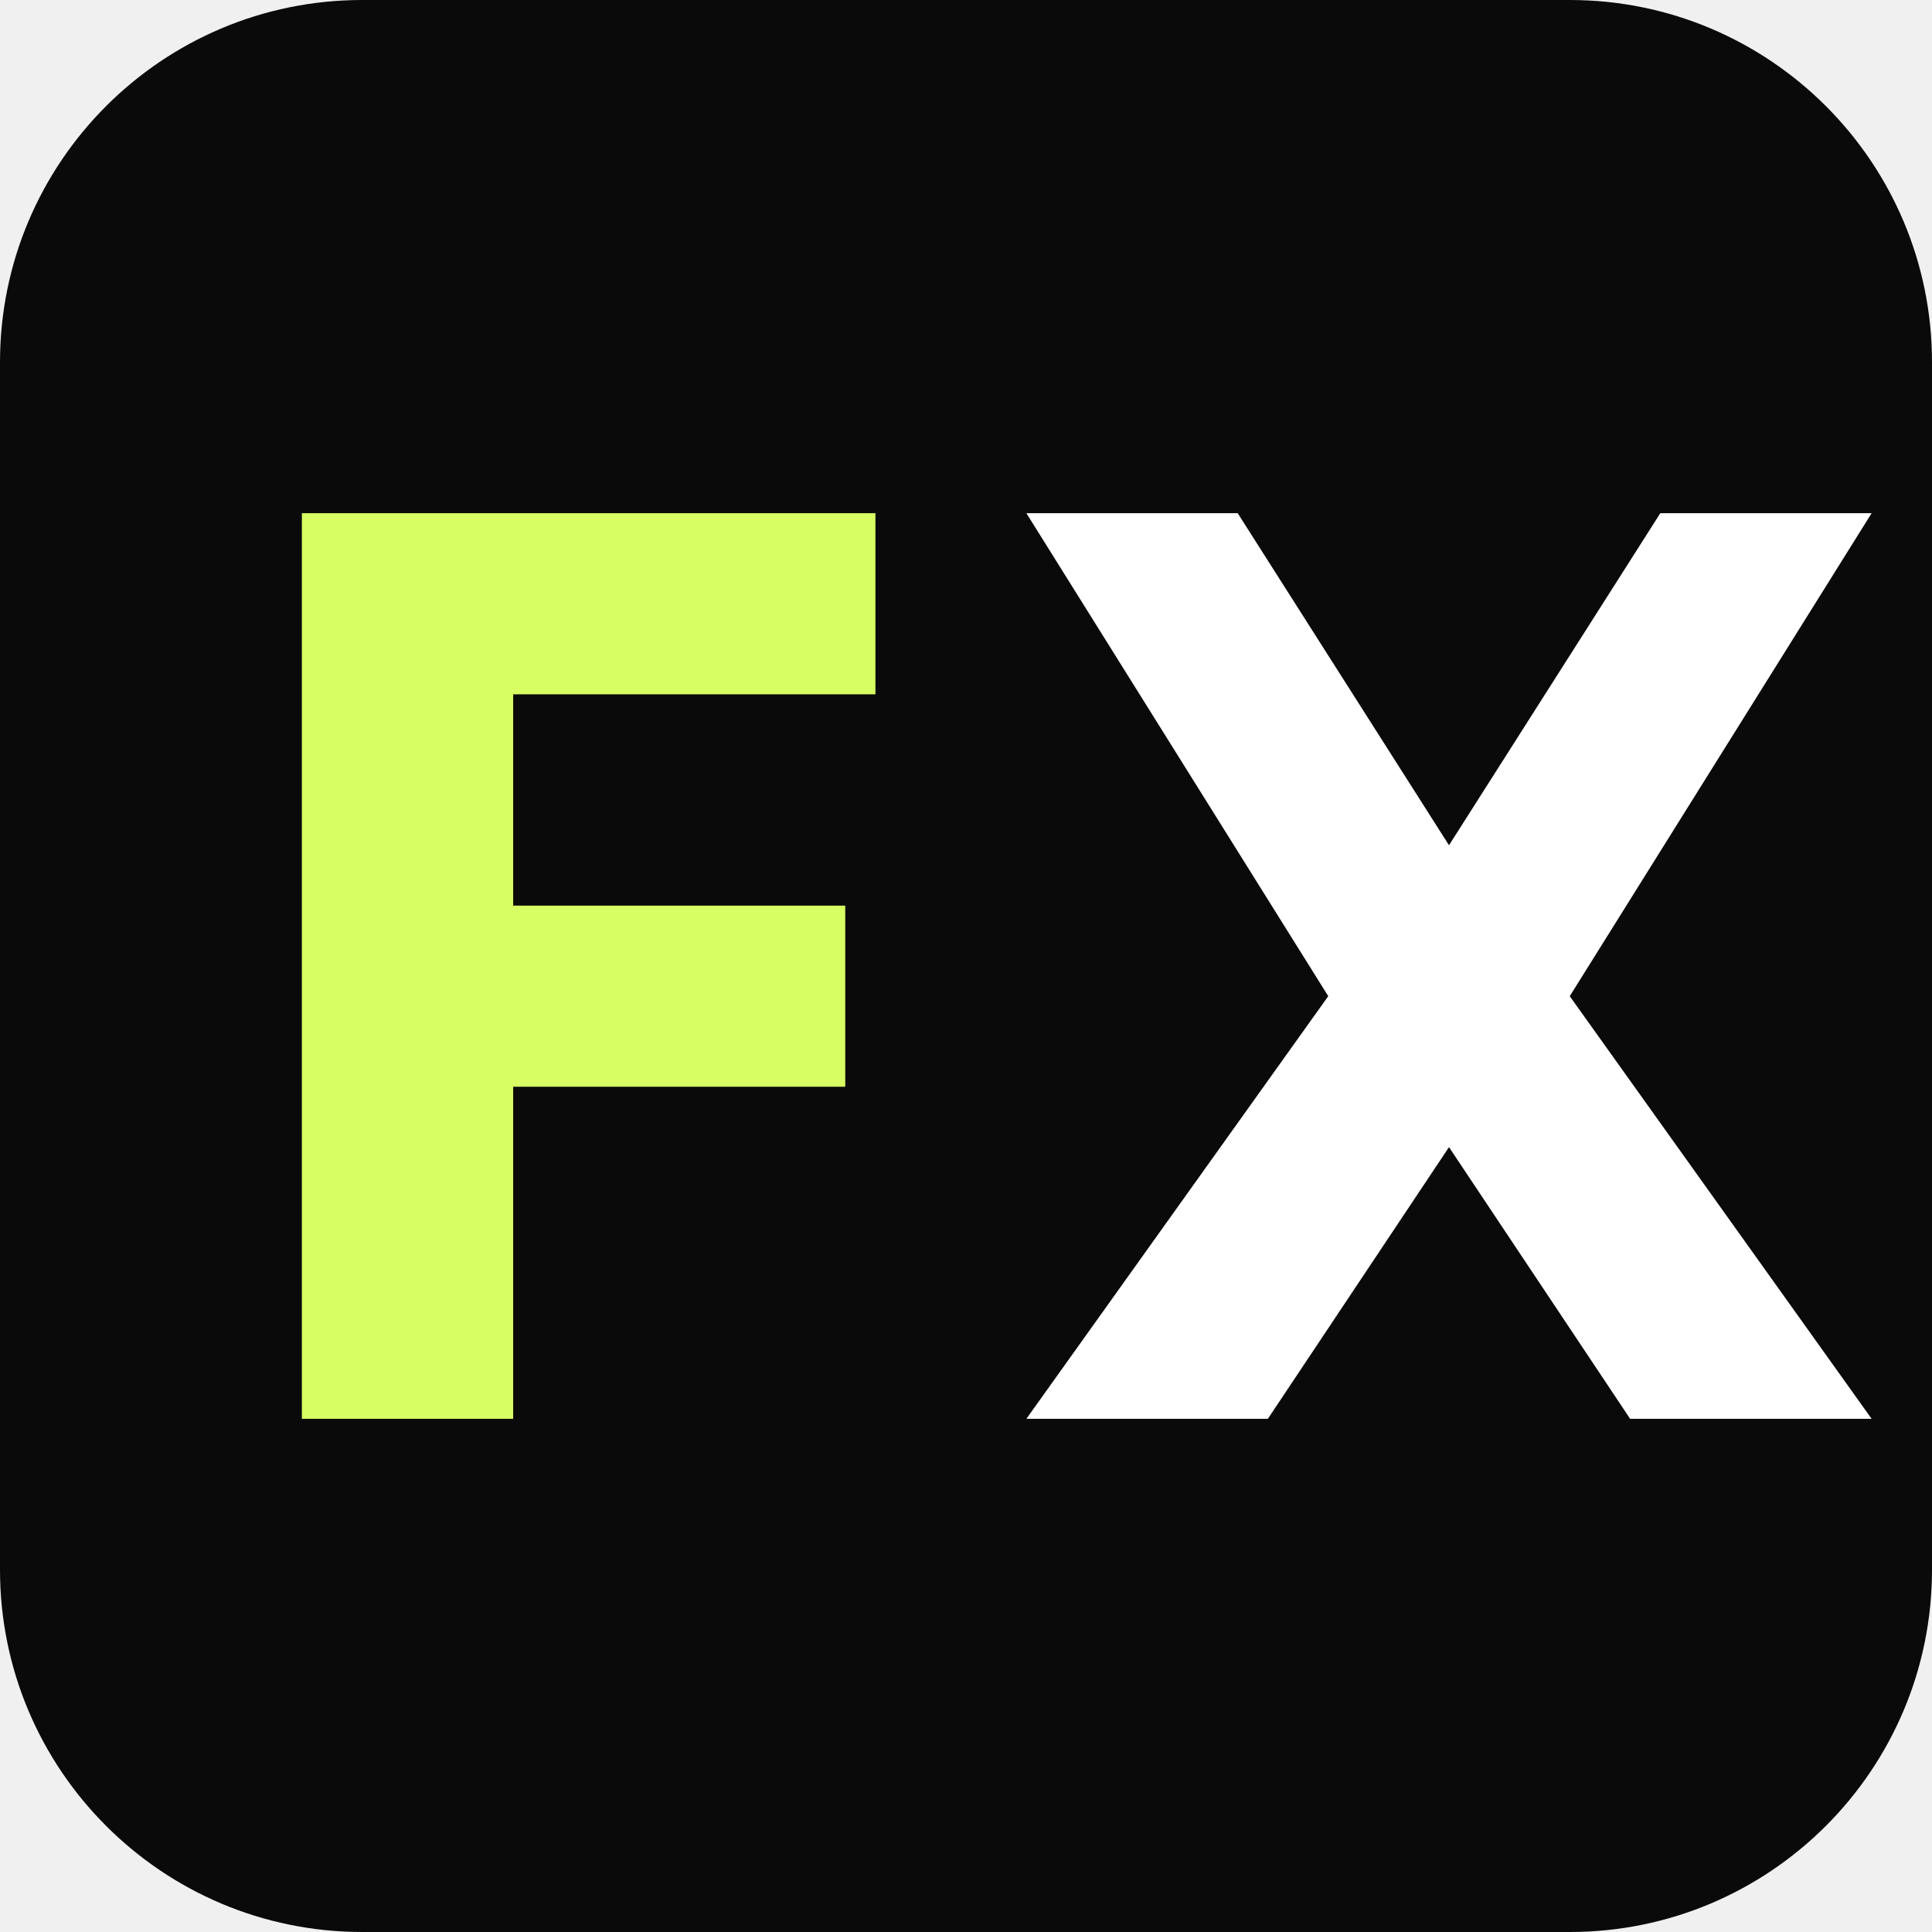
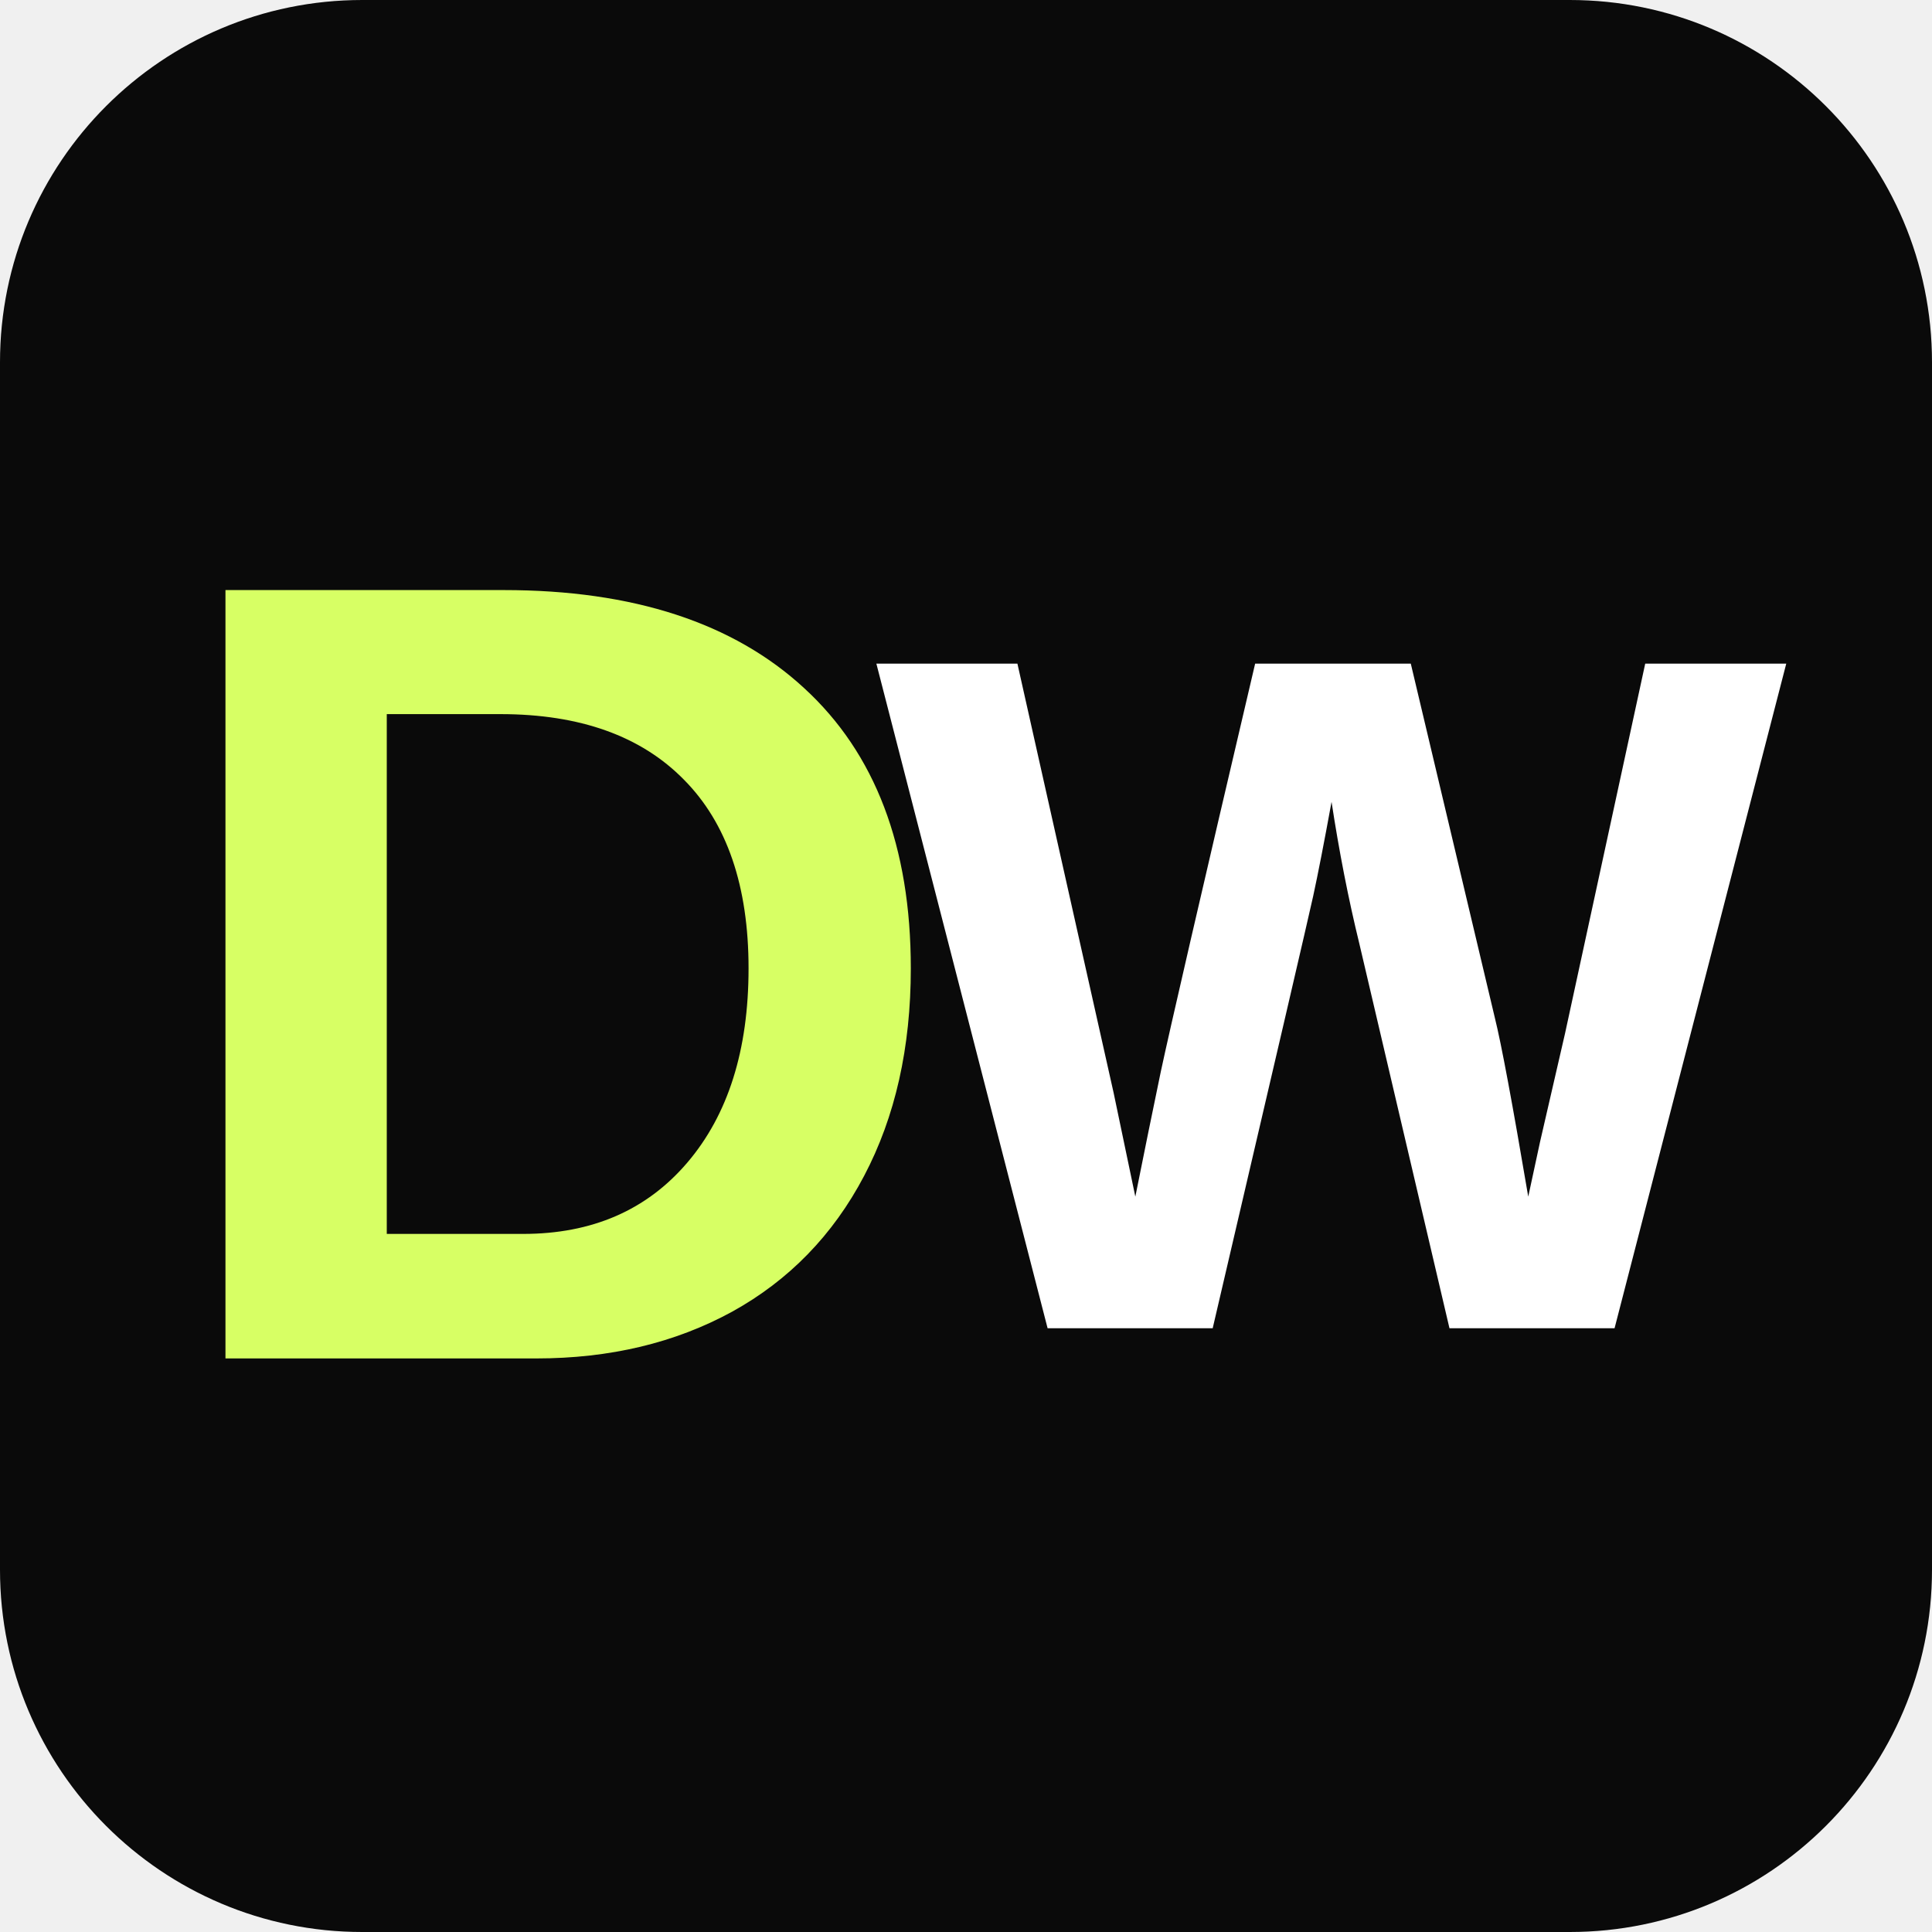
<svg xmlns="http://www.w3.org/2000/svg" viewBox="0 0 64 64">
  <rect width="64" height="64" rx="12" fill="#0a0a0a" />
-   <path d="M10 17h19v6H17v7h11v6H17v11h-7z" fill="#d7ff64" />
-   <path d="M34 17h7l7 11 7-11h7L52 33l10 14h-8l-6-9-6 9h-8l10-14z" fill="#fff" />
+   <text x="5" y="45" font-family="Arial, Helvetica, sans-serif" font-size="37" font-weight="800" fill="#d7ff64">D</text>
+   <text x="29" y="44" font-family="Arial, Helvetica, sans-serif" font-size="32" font-weight="800" fill="#ffffff">W</text>
</svg>
